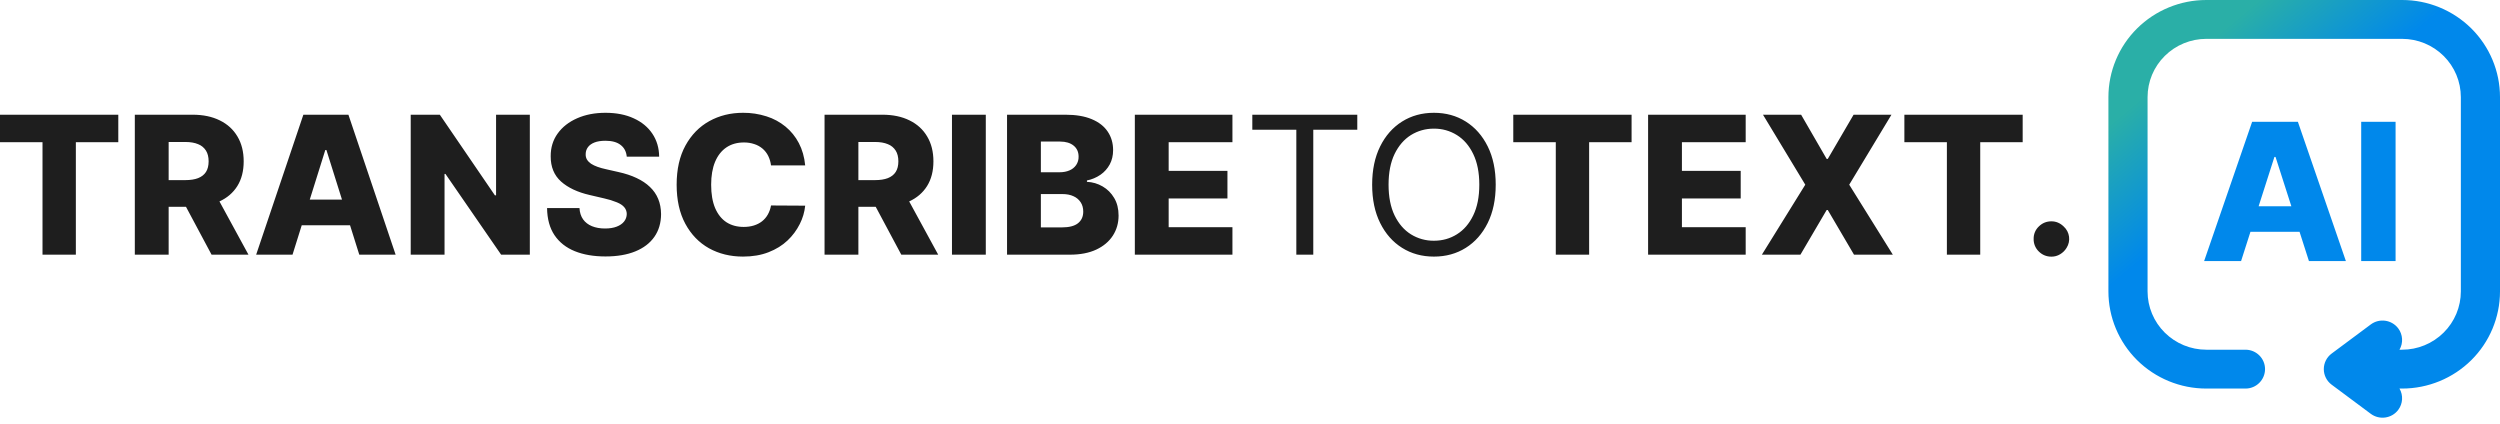
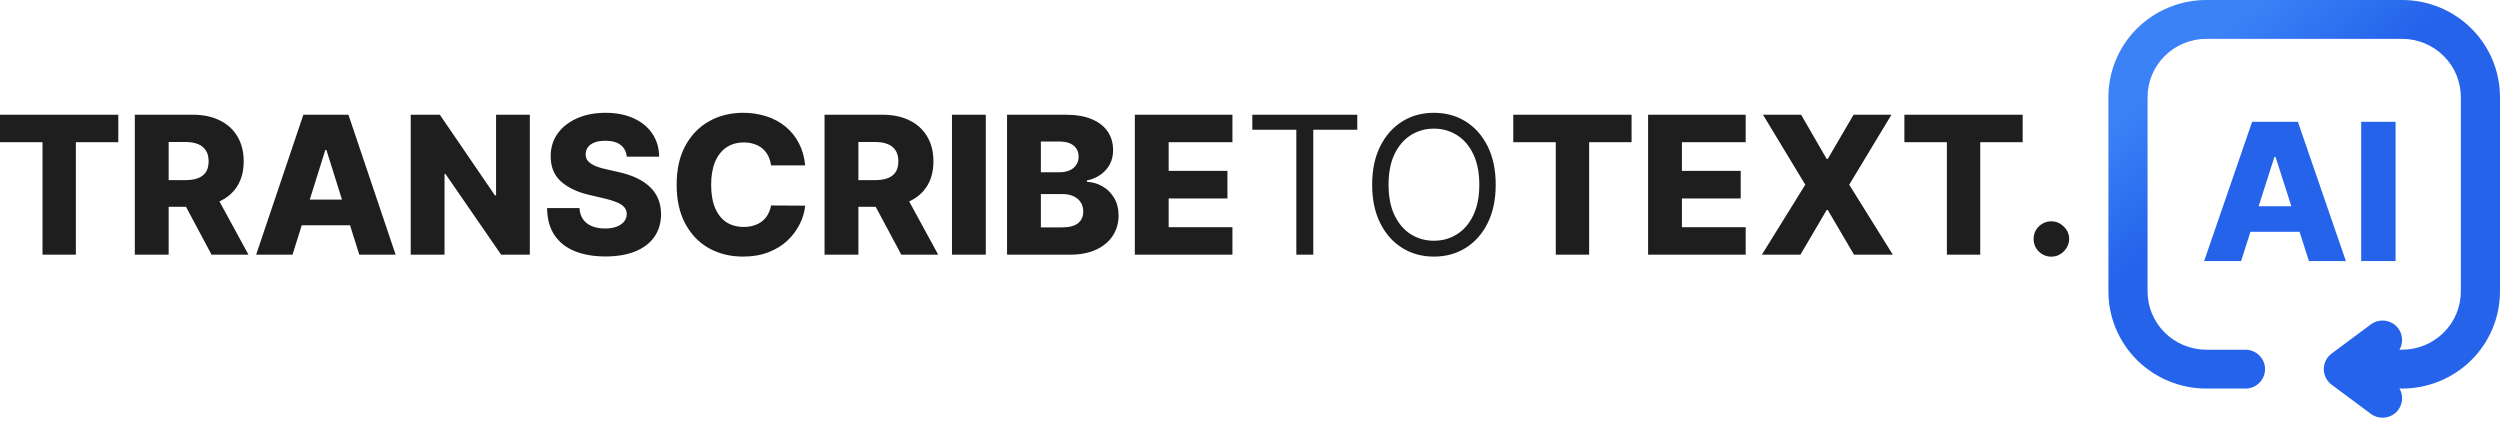
<svg xmlns="http://www.w3.org/2000/svg" width="260" height="44" fill="none">
-   <path fill="#0088EB" d="M233.073 27.15h-3.843l4.991-14.48h4.76l4.991 14.48h-3.843l-3.474-10.831h-.115zm-.513-5.698h8.032v2.658h-8.032zM249.14 12.67v14.48h-3.575V12.67z" />
+   <path fill="#2563EB" d="M233.073 27.15h-3.843l4.991-14.48h4.76l4.991 14.48h-3.843l-3.474-10.831h-.115zm-.513-5.698h8.032v2.658h-8.032zM249.14 12.67v14.48h-3.575V12.67z" />
  <path fill="url(#logo_svg__a)" fill-rule="evenodd" d="M249.546 36.369a2.01 2.01 0 0 0-.134-2.223 2.047 2.047 0 0 0-2.851-.404l-4.073 3.03a2.014 2.014 0 0 0 0 3.233l4.073 3.031c.9.669 2.177.49 2.851-.404a2.01 2.01 0 0 0 .134-2.222h.273c2.7 0 5.29-1.065 7.2-2.958A10.07 10.07 0 0 0 260 30.307V10.102c0-2.679-1.073-5.249-2.981-7.144a10.23 10.23 0 0 0-7.2-2.958h-20.363c-2.7 0-5.29 1.065-7.2 2.958a10.07 10.07 0 0 0-2.981 7.144v20.205c0 2.68 1.073 5.25 2.981 7.145a10.23 10.23 0 0 0 7.2 2.958h4.073a2.03 2.03 0 0 0 2.036-2.02c0-1.116-.912-2.021-2.036-2.021h-4.073a6.13 6.13 0 0 1-4.319-1.776 6.03 6.03 0 0 1-1.79-4.286V10.102c0-1.608.644-3.15 1.79-4.285a6.13 6.13 0 0 1 4.319-1.776h20.363c1.621 0 3.174.638 4.319 1.776a6.03 6.03 0 0 1 1.79 4.285v20.205c0 1.609-.644 3.15-1.79 4.286a6.13 6.13 0 0 1-4.319 1.776z" clip-rule="evenodd" />
  <path fill="#1E1E1E" d="M0 14.787V11.93h12.303v2.857H7.889v11.7H4.421v-11.7zM14.021 26.486V11.93h6.013q1.634 0 2.822.59 1.195.583 1.84 1.678.648 1.087.647 2.58 0 1.513-.66 2.572-.662 1.053-1.877 1.607-1.215.546-2.878.547h-3.803v-2.772h3.149q.795 0 1.329-.206.54-.213.817-.64.277-.433.277-1.108 0-.676-.277-1.116a1.67 1.67 0 0 0-.817-.669q-.54-.227-1.33-.227H17.54v11.72zm8.195-6.652 3.625 6.652h-3.838l-3.554-6.652zM30.422 26.486H26.64l4.91-14.556h4.685l4.91 14.556h-3.78l-3.419-10.888h-.114zm-.505-5.728h7.904v2.672h-7.904zM55.102 11.93v14.556h-2.985l-5.792-8.4h-.093v8.4h-3.518V11.93h3.028l5.729 8.387h.12V11.93zM65.183 16.294q-.072-.782-.633-1.215-.555-.44-1.585-.44-.683 0-1.137.177-.454.178-.682.49-.228.306-.235.704-.015.327.128.576.15.248.426.44.284.184.683.327.398.143.895.249l1.251.284q1.08.235 1.905.626.832.39 1.393.93.57.54.86 1.245.291.703.299 1.578-.007 1.379-.697 2.366t-1.983 1.514q-1.287.526-3.106.526-1.827 0-3.184-.547-1.358-.548-2.111-1.663-.753-1.116-.775-2.822h3.37q.042.704.376 1.173t.917.71q.59.242 1.364.242.711 0 1.209-.192.504-.191.774-.533.27-.34.278-.782a1.08 1.08 0 0 0-.256-.703q-.249-.3-.768-.512a8 8 0 0 0-1.308-.405l-1.52-.355q-1.892-.434-2.979-1.4-1.088-.974-1.08-2.63-.007-1.35.725-2.367t2.026-1.585q1.293-.57 2.95-.569 1.69 0 2.935.576 1.25.568 1.94 1.6.69 1.03.704 2.387zM83.74 17.204h-3.553a3.1 3.1 0 0 0-.292-.988 2.4 2.4 0 0 0-.583-.753 2.5 2.5 0 0 0-.86-.477 3.3 3.3 0 0 0-1.087-.17q-1.059 0-1.827.519-.76.518-1.172 1.5-.406.98-.406 2.373 0 1.45.413 2.431.42.975 1.172 1.471.76.49 1.799.49.582 0 1.059-.149.483-.15.845-.433.37-.291.604-.704a2.9 2.9 0 0 0 .334-.945l3.554.021a5.4 5.4 0 0 1-.561 1.905 6.1 6.1 0 0 1-1.273 1.713q-.81.769-1.975 1.222-1.16.455-2.659.455-1.975 0-3.54-.867-1.555-.874-2.458-2.544t-.903-4.066q0-2.402.917-4.072.917-1.671 2.48-2.538 1.564-.867 3.504-.867a7.8 7.8 0 0 1 2.445.37 5.9 5.9 0 0 1 1.976 1.066 5.5 5.5 0 0 1 1.386 1.713q.534 1.016.661 2.324M85.753 26.486V11.93h6.013q1.635 0 2.822.59 1.195.583 1.84 1.678.648 1.087.648 2.58 0 1.513-.661 2.572-.662 1.053-1.877 1.607-1.216.546-2.878.547h-3.803v-2.772h3.149q.796 0 1.329-.206.54-.213.817-.64.278-.433.278-1.108 0-.676-.278-1.116a1.67 1.67 0 0 0-.817-.669q-.54-.227-1.33-.227h-1.733v11.72zm8.195-6.652 3.625 6.652h-3.838l-3.554-6.652zM102.523 11.93v14.556h-3.518V11.93zM104.732 26.486V11.93h6.07q1.635 0 2.736.462 1.109.463 1.663 1.294.562.831.562 1.926 0 .832-.348 1.485a3.1 3.1 0 0 1-.96 1.074 3.8 3.8 0 0 1-1.414.597v.142q.881.042 1.627.476.754.434 1.209 1.208.455.767.455 1.82 0 1.172-.598 2.096-.596.918-1.727 1.45-1.13.526-2.743.526zm3.518-2.836h2.175q1.145 0 1.685-.433.547-.434.547-1.208 0-.562-.263-.967a1.7 1.7 0 0 0-.746-.633q-.484-.227-1.159-.227h-2.239zm0-5.735h1.948q.576 0 1.023-.192a1.57 1.57 0 0 0 .697-.555 1.48 1.48 0 0 0 .256-.874q0-.732-.519-1.151-.52-.42-1.4-.42h-2.005zM118.023 26.486V11.93h10.15v2.857h-6.632v2.986h6.113v2.864h-6.113v2.992h6.632v2.857zM130.241 13.494V11.93h10.917v1.564h-4.577v12.992h-1.763V13.494zM155.554 19.208q0 2.304-.831 3.98-.832 1.678-2.282 2.588t-3.312.91-3.312-.91-2.282-2.588q-.831-1.676-.831-3.98 0-2.303.831-3.98.832-1.677 2.282-2.587t3.312-.91 3.312.91 2.282 2.587.831 3.98m-1.706 0q0-1.89-.632-3.191-.625-1.3-1.699-1.969a4.4 4.4 0 0 0-2.388-.668 4.44 4.44 0 0 0-2.395.668q-1.066.669-1.699 1.969-.625 1.3-.625 3.191t.625 3.192q.633 1.3 1.699 1.968a4.44 4.44 0 0 0 2.395.668q1.321 0 2.388-.668 1.074-.668 1.699-1.968.632-1.301.632-3.192M157.381 14.787V11.93h12.303v2.857h-4.414v11.7h-3.468v-11.7zM171.402 26.486V11.93h10.149v2.857h-6.631v2.986h6.113v2.864h-6.113v2.992h6.631v2.857zM187.316 11.93l2.658 4.599h.114l2.686-4.599h3.938l-4.393 7.278 4.535 7.278h-4.037l-2.729-4.648h-.114l-2.729 4.648h-4.009l4.513-7.278-4.399-7.278zM198.055 14.787V11.93h12.303v2.857h-4.414v11.7h-3.468v-11.7zM213.347 26.692q-.768 0-1.315-.54a1.76 1.76 0 0 1-.533-1.308 1.72 1.72 0 0 1 .533-1.286q.547-.54 1.315-.54.724 0 1.279.54a1.736 1.736 0 0 1 .299 2.218q-.256.42-.676.668a1.7 1.7 0 0 1-.902.248" />
  <defs>
    <linearGradient id="logo_svg__a" x1="225.924" x2="234.235" y1="7.48" y2="17.454" gradientUnits="userSpaceOnUse">
-       <stop stop-color="#2AAFA7" />
-       <stop offset="1" stop-color="#0088EB" />
+       <stop stop-color="#3B82F6" />
+       <stop offset="1" stop-color="#2563EB" />
    </linearGradient>
  </defs>
</svg>
